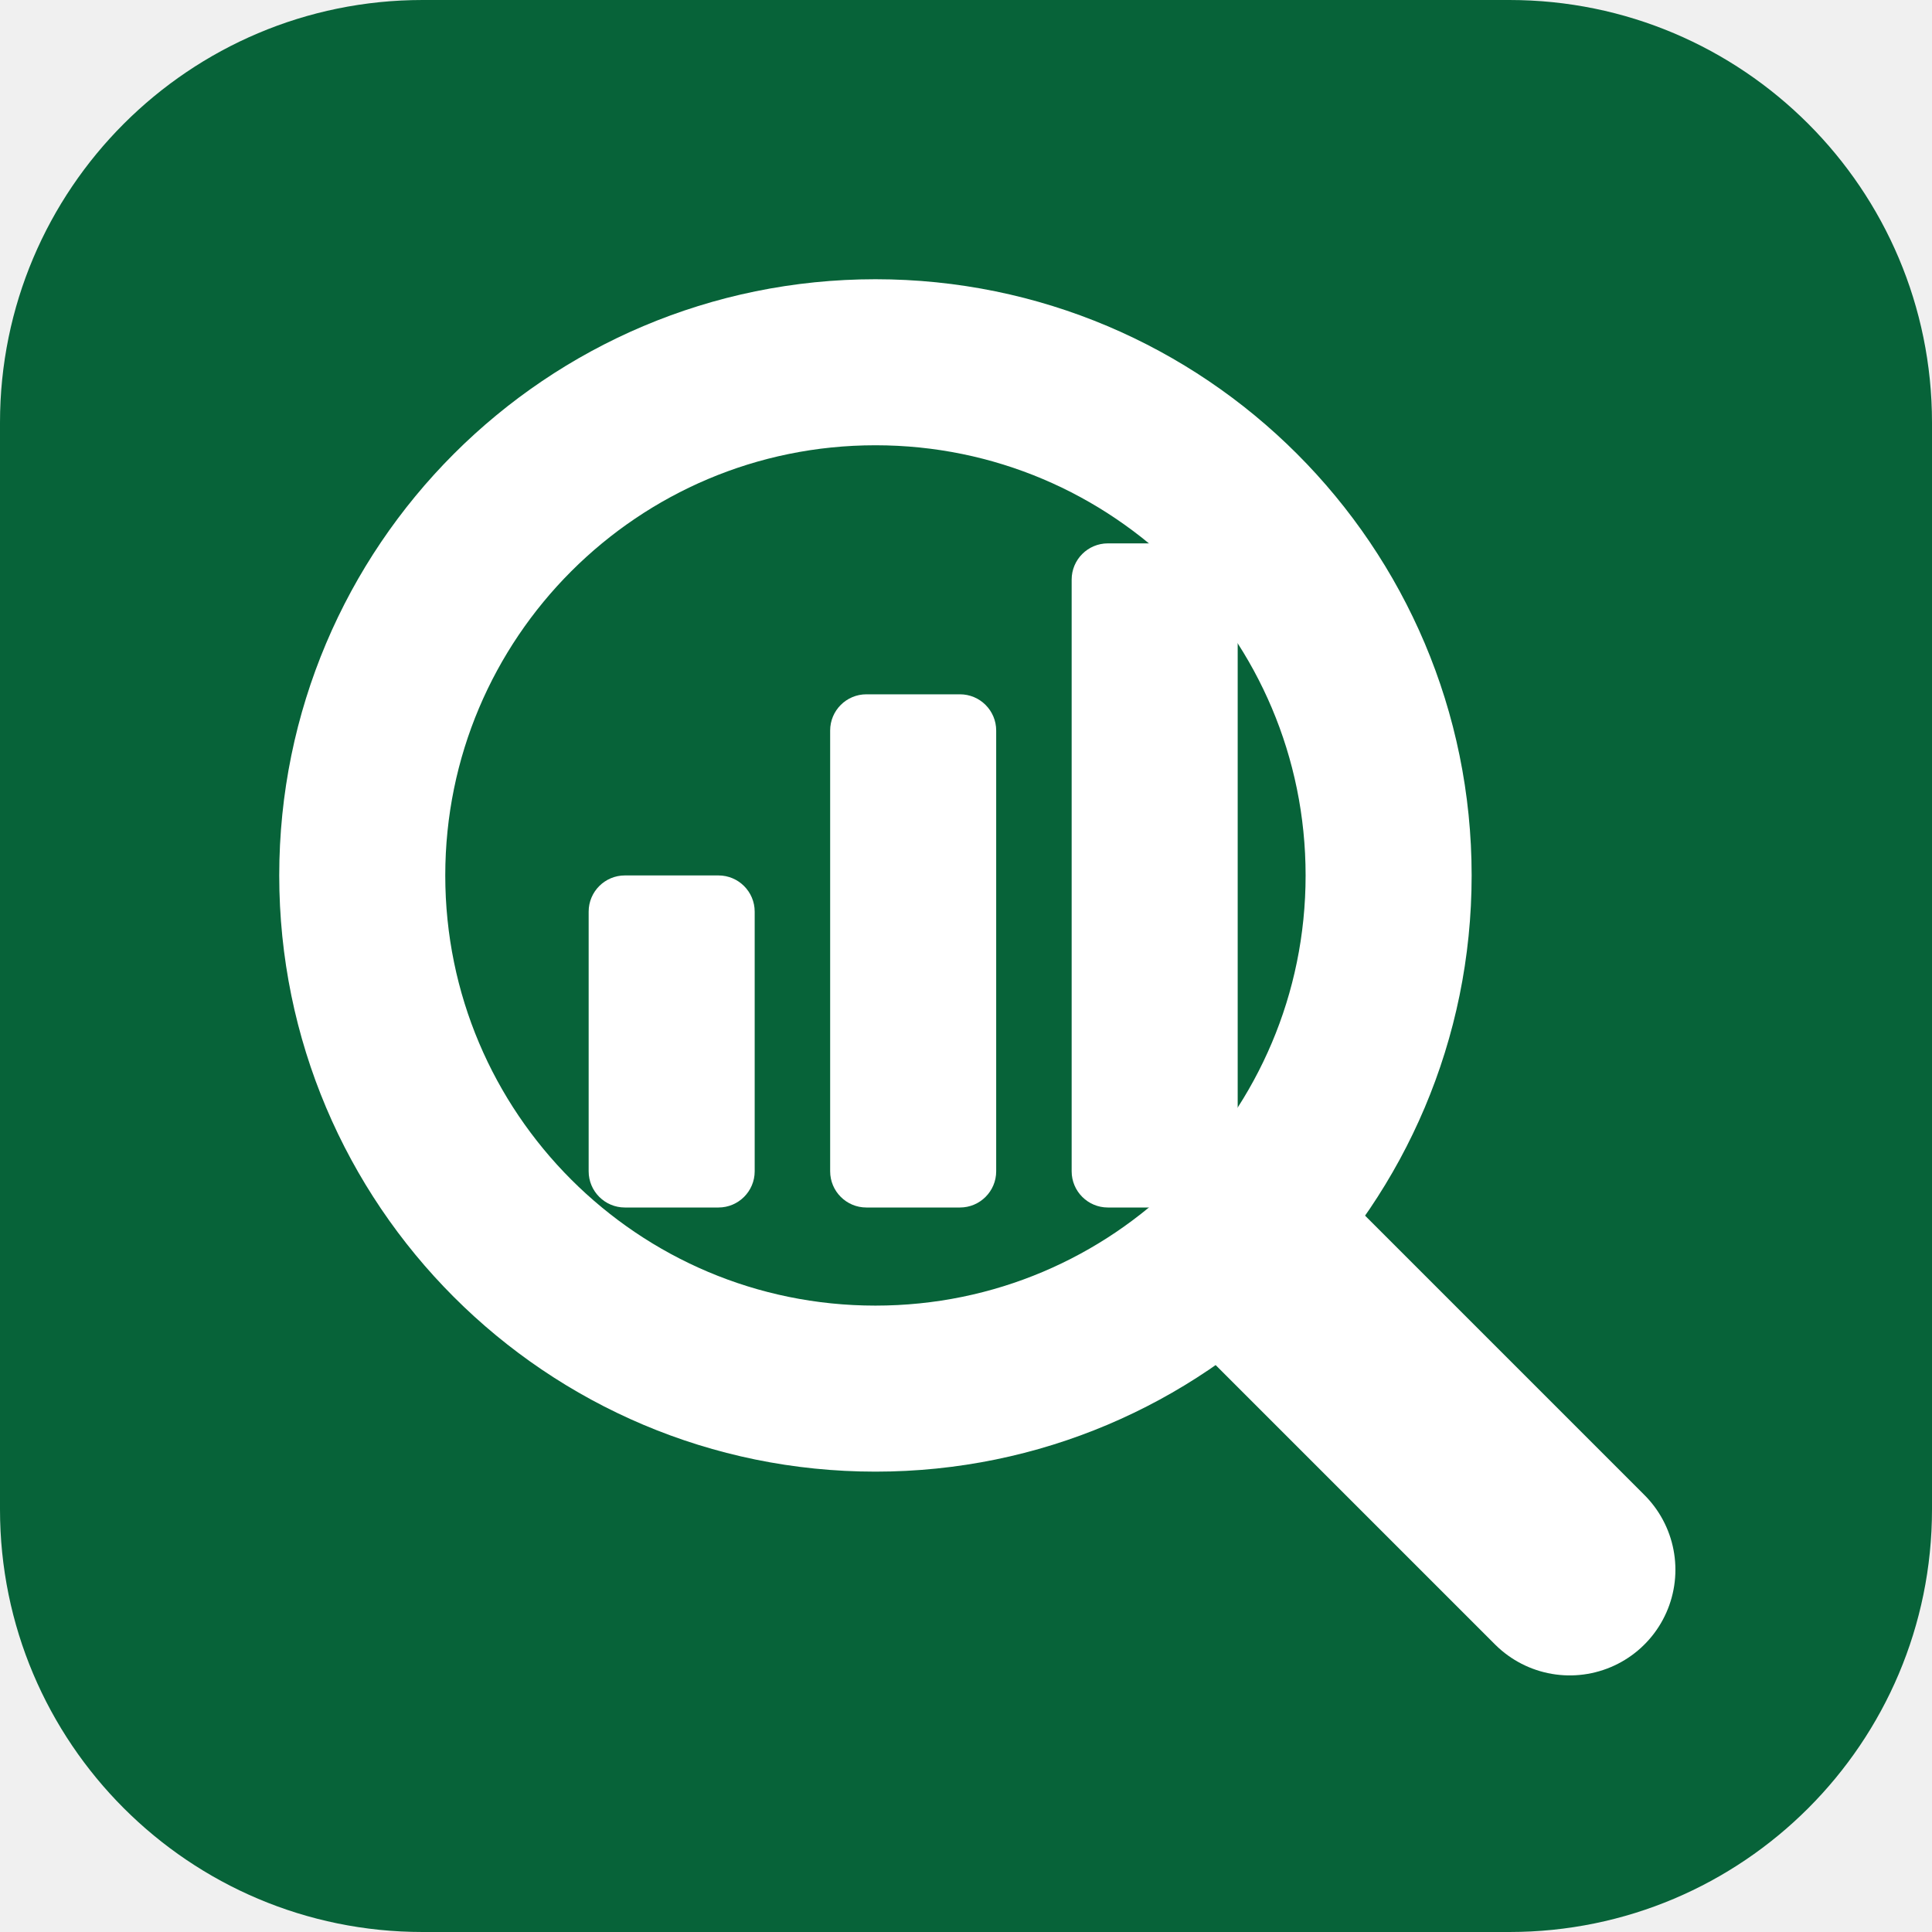
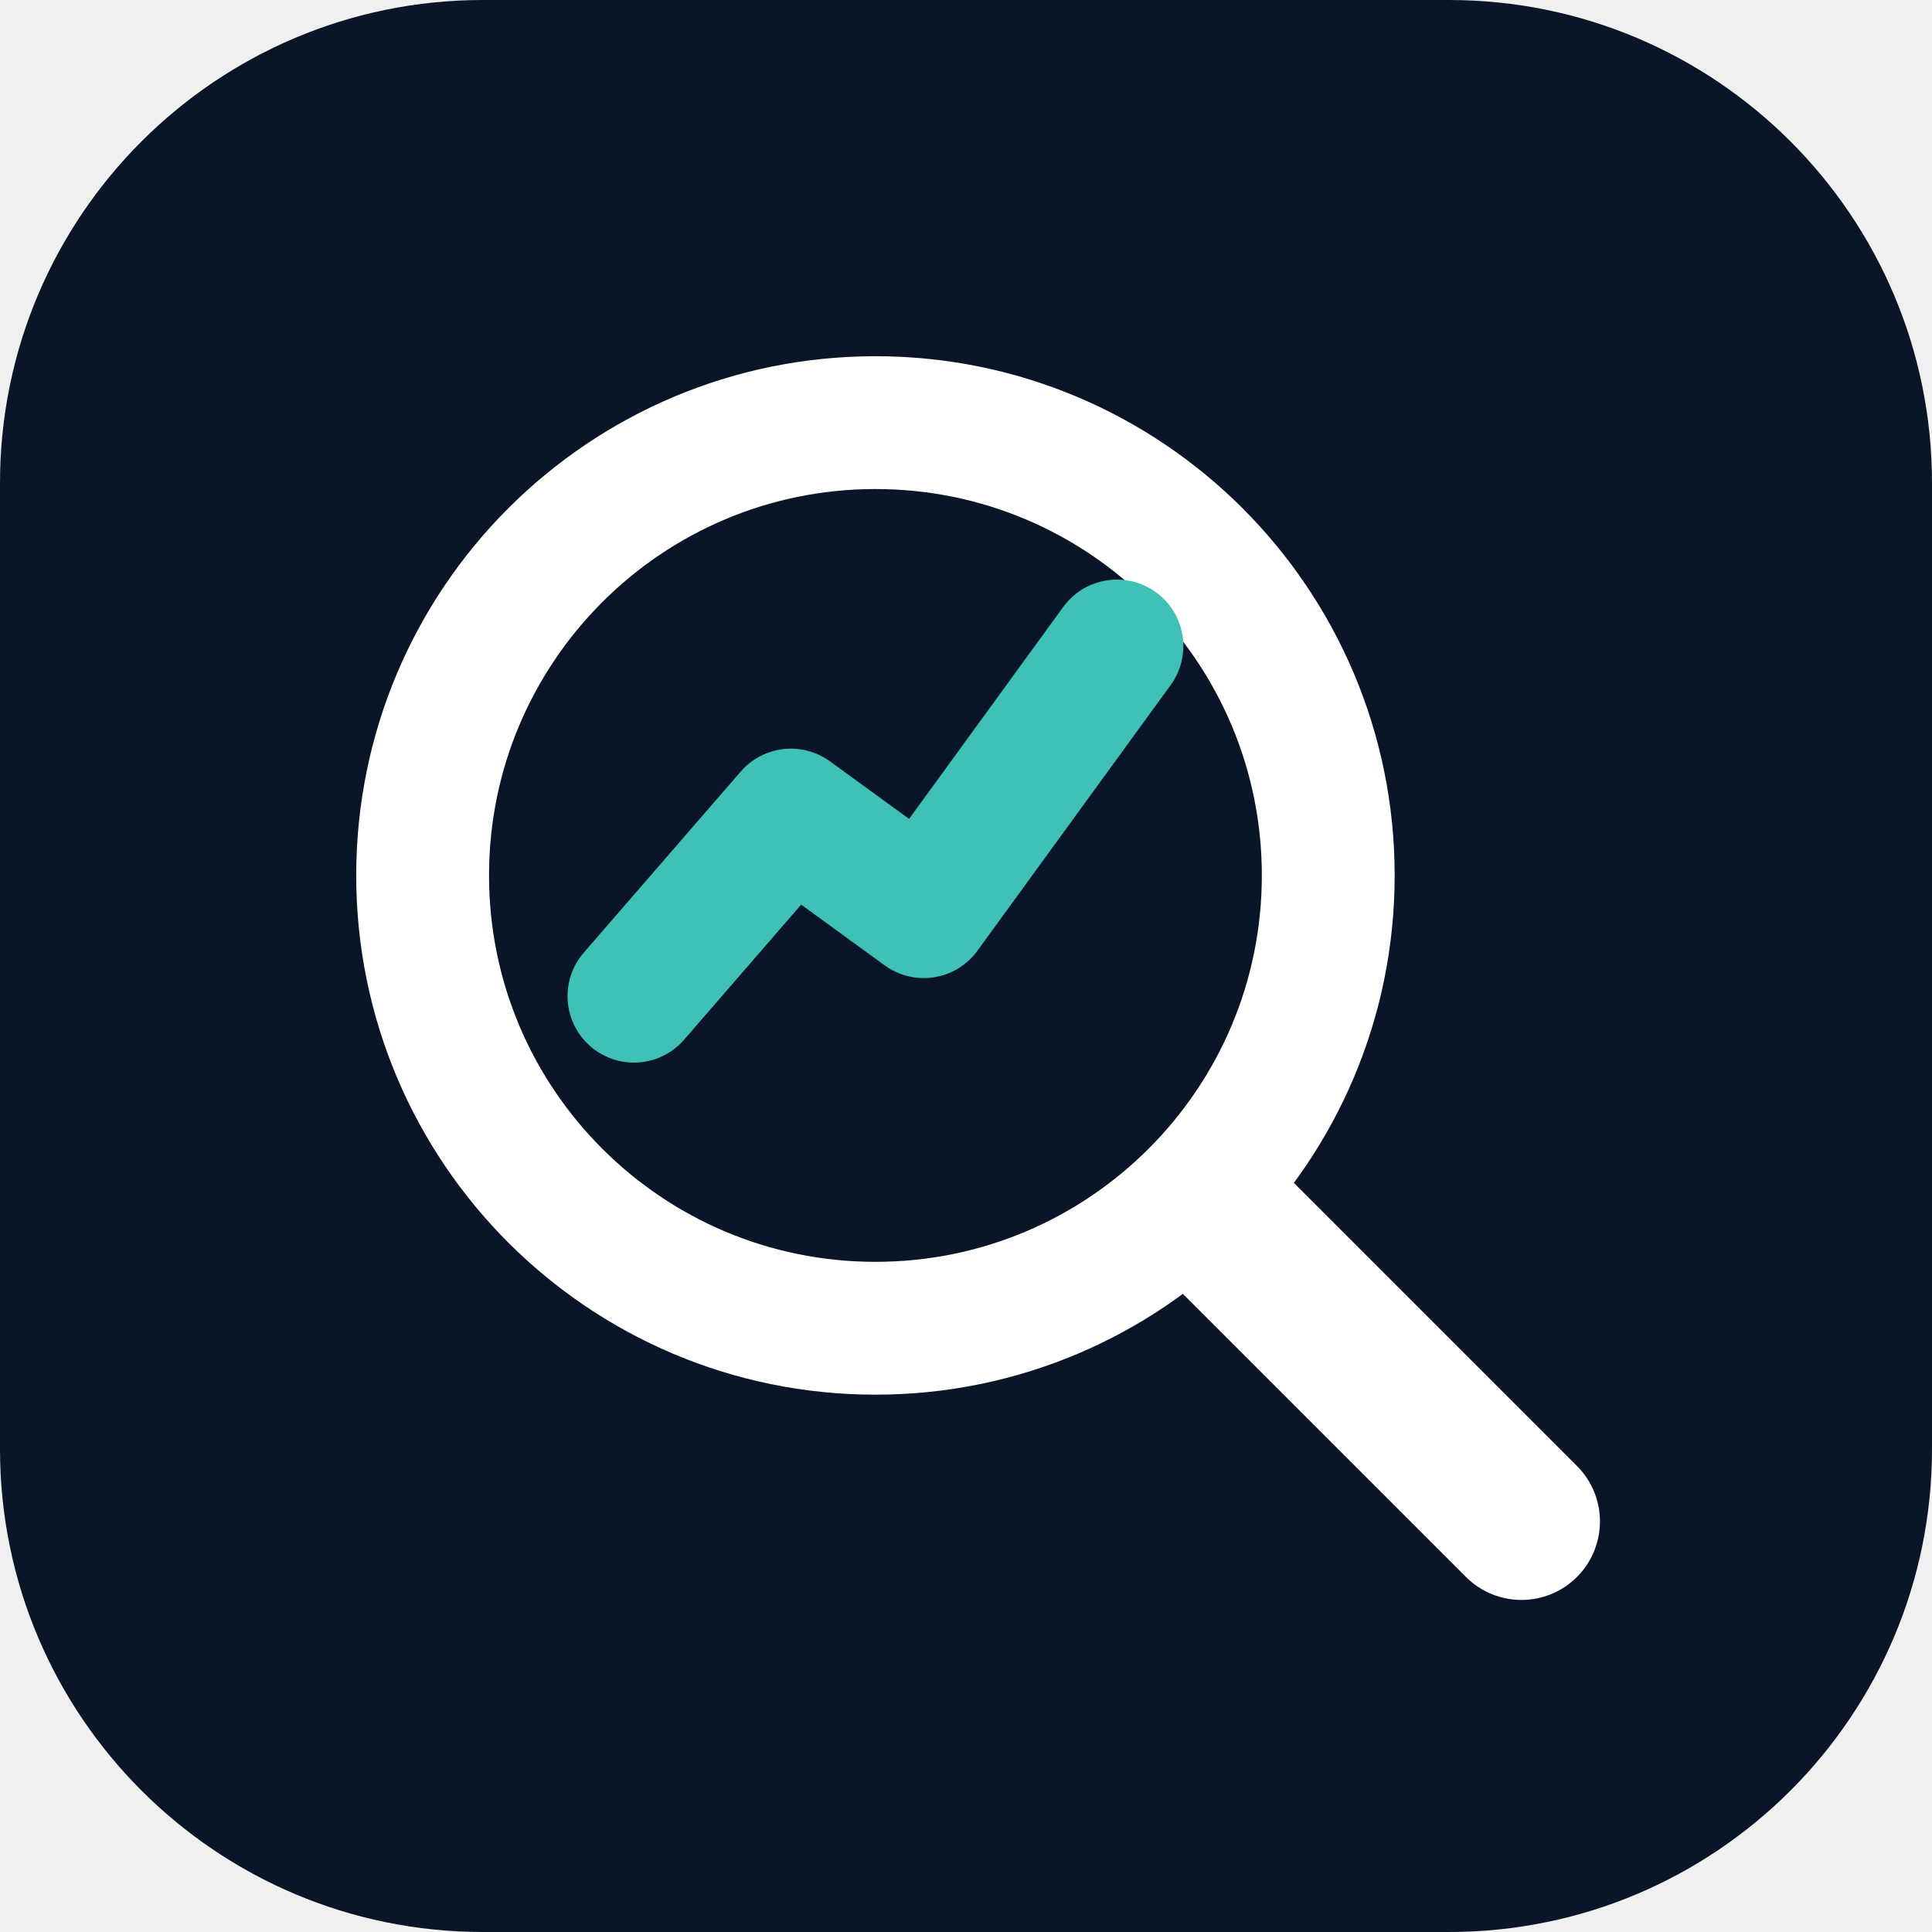
- <svg xmlns="http://www.w3.org/2000/svg" viewBox="0 0 64 64" width="64" height="64" role="img" aria-label="RefineryLens">
-   <rect width="64" height="64" rx="14" fill="#076339" />
-   <circle cx="29" cy="29" r="17" fill="none" stroke="#fff" stroke-width="5.5" />
-   <path d="M42 42 L52 52" stroke="#fff" stroke-width="7" stroke-linecap="round" />
-   <rect x="19.5" y="29" width="5.5" height="11" rx="1.2" fill="#fff" />
-   <rect x="27.5" y="23" width="5.5" height="17" rx="1.2" fill="#fff" />
-   <rect x="35.5" y="18" width="5.5" height="22" rx="1.2" fill="#fff" />
+ <svg xmlns="http://www.w3.org/2000/svg" viewBox="0 0 32 32">
+   <rect width="32" height="32" rx="8" fill="#0a1628" />
+   <circle cx="14.5" cy="14.5" r="7.5" fill="none" stroke="#fff" stroke-width="2.2" />
+   <path d="M10.5 16.5l2.6-3 2.2 1.6 3.2-4.4" fill="none" stroke="#3fc1b8" stroke-width="2.2" stroke-linecap="round" stroke-linejoin="round" />
+   <path d="M20.2 20.2l5 5" stroke="#fff" stroke-width="2.6" stroke-linecap="round" />
</svg>
